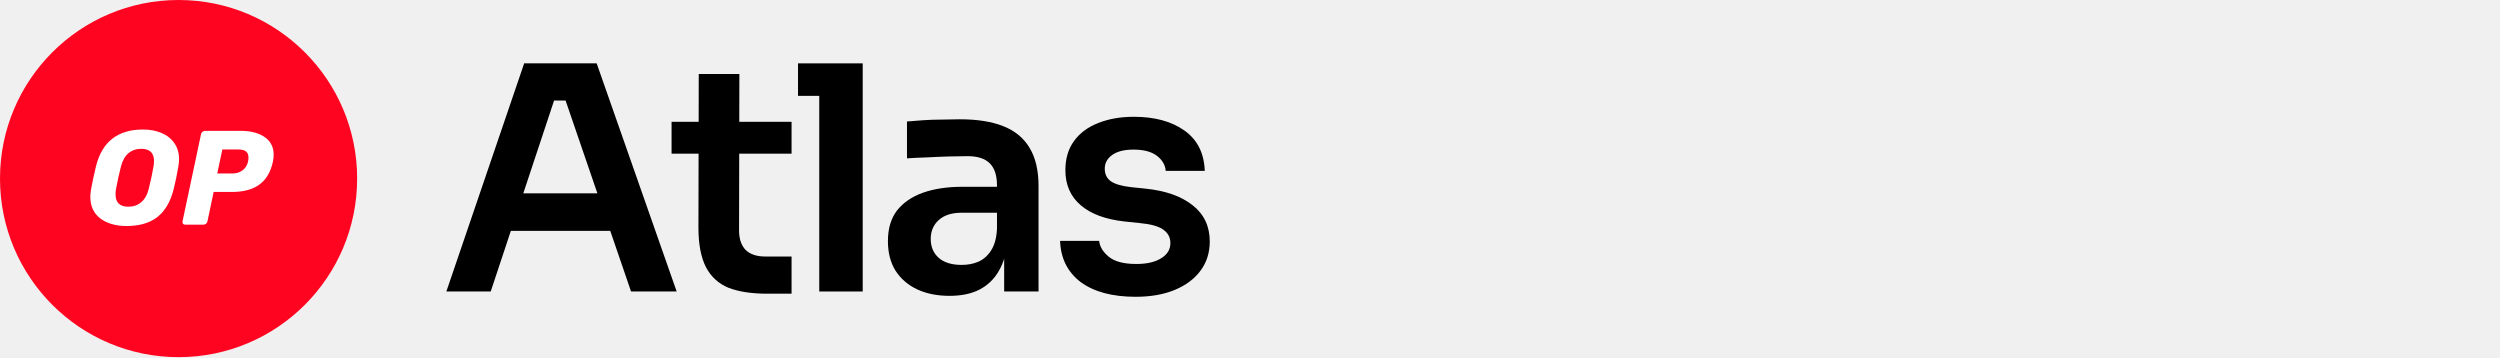
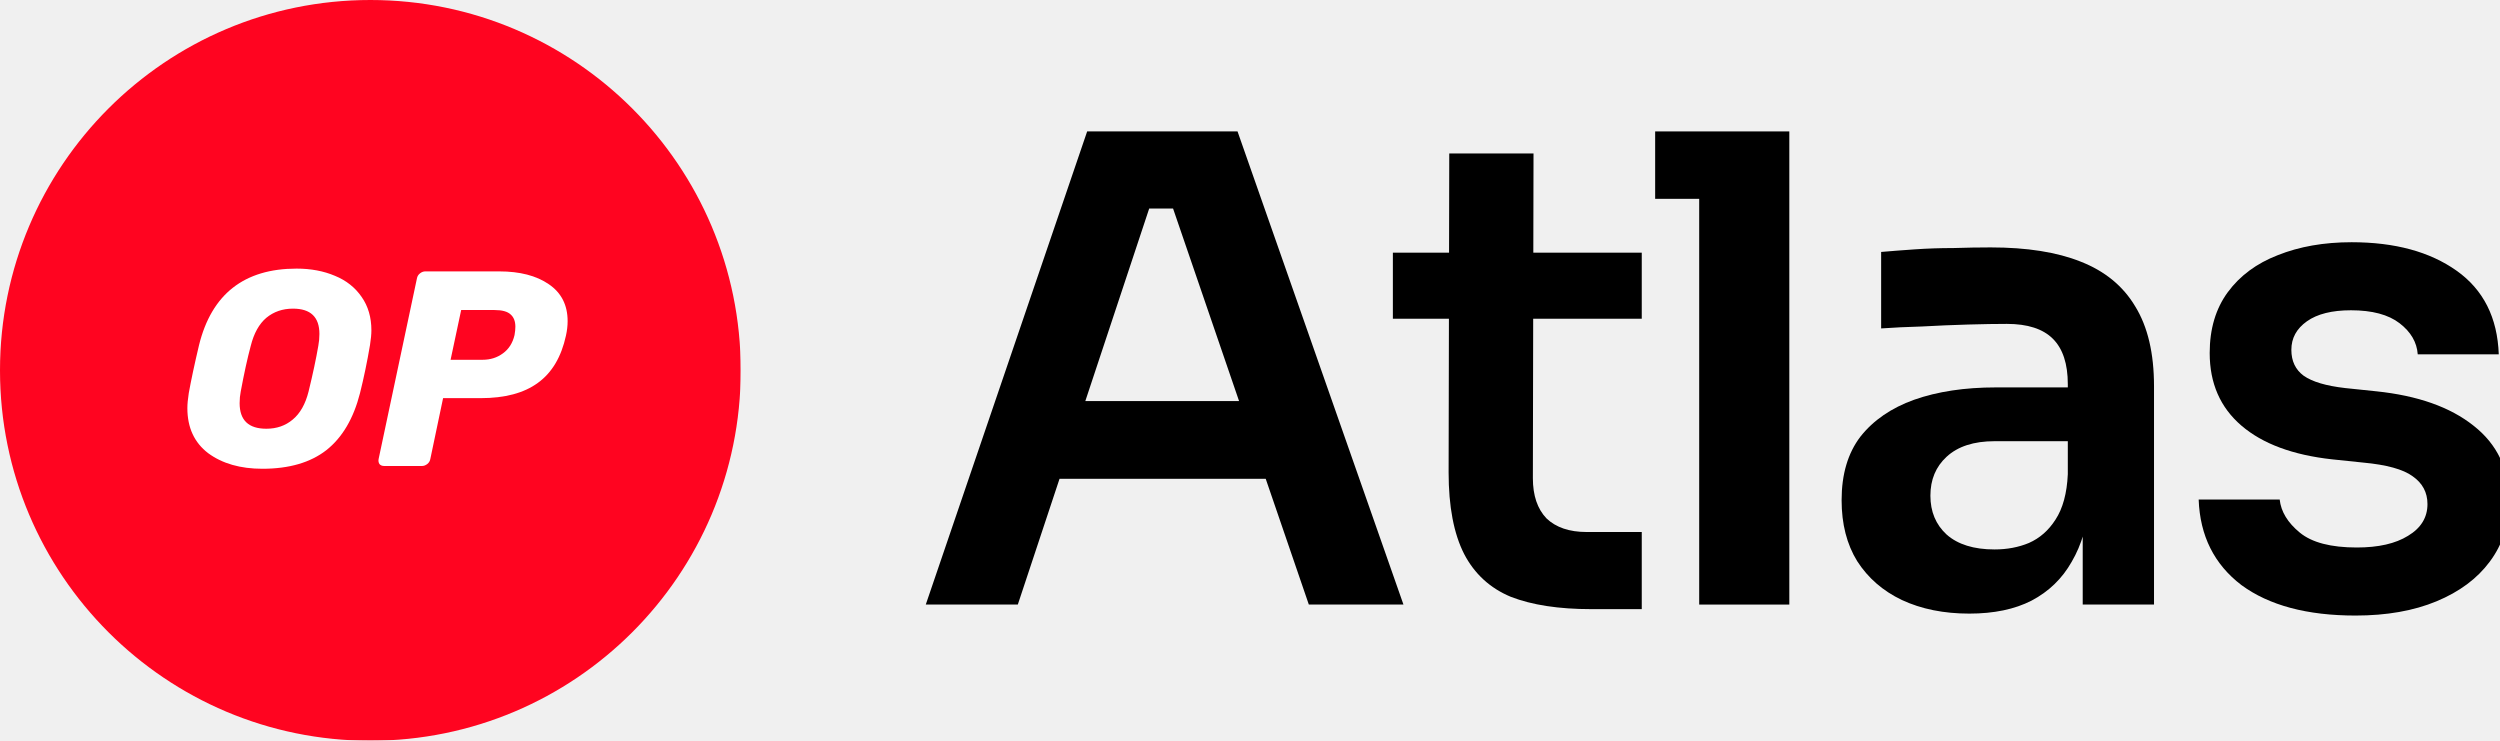
- <svg xmlns="http://www.w3.org/2000/svg" width="168" height="24" viewBox="0 0 168 24" fill="none">
-   <path d="M76.319 19.944C74.751 19.944 73.519 19.615 72.623 18.957C71.741 18.285 71.279 17.361 71.237 16.185H73.862C73.904 16.577 74.121 16.934 74.513 17.256C74.905 17.578 75.521 17.739 76.361 17.739C77.061 17.739 77.614 17.613 78.02 17.361C78.44 17.109 78.65 16.766 78.65 16.332C78.65 15.954 78.489 15.653 78.167 15.429C77.859 15.205 77.327 15.058 76.571 14.988L75.563 14.883C74.289 14.743 73.309 14.379 72.623 13.791C71.937 13.203 71.594 12.419 71.594 11.439C71.594 10.655 71.79 9.997 72.182 9.465C72.574 8.933 73.113 8.534 73.799 8.268C74.499 7.988 75.297 7.848 76.193 7.848C77.593 7.848 78.727 8.156 79.595 8.772C80.463 9.388 80.918 10.291 80.96 11.481H78.335C78.307 11.089 78.111 10.753 77.747 10.473C77.383 10.193 76.858 10.053 76.172 10.053C75.556 10.053 75.08 10.172 74.744 10.41C74.408 10.648 74.24 10.956 74.24 11.334C74.24 11.698 74.373 11.978 74.639 12.174C74.919 12.37 75.367 12.503 75.983 12.573L76.991 12.678C78.335 12.818 79.385 13.189 80.141 13.791C80.911 14.393 81.296 15.205 81.296 16.227C81.296 16.983 81.086 17.641 80.666 18.201C80.26 18.747 79.686 19.174 78.944 19.482C78.202 19.79 77.327 19.944 76.319 19.944Z" fill="black" />
-   <path d="M67.48 19.587V16.206H66.997V12.447C66.997 11.789 66.836 11.299 66.514 10.977C66.192 10.655 65.695 10.494 65.023 10.494C64.673 10.494 64.253 10.501 63.763 10.515C63.273 10.529 62.776 10.55 62.272 10.578C61.782 10.592 61.341 10.613 60.949 10.641V8.163C61.271 8.135 61.635 8.107 62.041 8.079C62.447 8.051 62.86 8.037 63.28 8.037C63.714 8.023 64.12 8.016 64.498 8.016C65.674 8.016 66.647 8.17 67.417 8.478C68.201 8.786 68.789 9.269 69.181 9.927C69.587 10.585 69.79 11.446 69.79 12.51V19.587H67.48ZM63.805 19.881C62.979 19.881 62.251 19.734 61.621 19.44C61.005 19.146 60.522 18.726 60.172 18.18C59.836 17.634 59.668 16.976 59.668 16.206C59.668 15.366 59.871 14.68 60.277 14.148C60.697 13.616 61.278 13.217 62.02 12.951C62.776 12.685 63.658 12.552 64.666 12.552H67.312V14.295H64.624C63.952 14.295 63.434 14.463 63.07 14.799C62.72 15.121 62.545 15.541 62.545 16.059C62.545 16.577 62.72 16.997 63.07 17.319C63.434 17.641 63.952 17.802 64.624 17.802C65.03 17.802 65.401 17.732 65.737 17.592C66.087 17.438 66.374 17.186 66.598 16.836C66.836 16.472 66.969 15.982 66.997 15.366L67.711 16.185C67.641 16.983 67.445 17.655 67.123 18.201C66.815 18.747 66.381 19.167 65.821 19.461C65.275 19.741 64.603 19.881 63.805 19.881Z" fill="black" />
-   <path d="M55.054 19.588V4.258H57.974V19.588H55.054ZM53.627 6.442V4.258H57.974V6.442H53.627Z" fill="black" />
-   <path d="M51.555 19.736C50.505 19.736 49.637 19.603 48.951 19.337C48.279 19.057 47.775 18.595 47.439 17.951C47.103 17.293 46.935 16.411 46.935 15.305L46.956 4.973H49.686L49.665 15.494C49.665 16.054 49.812 16.488 50.106 16.796C50.414 17.09 50.848 17.237 51.408 17.237H53.193V19.736H51.555ZM45.129 10.328V8.186H53.193V10.328H45.129Z" fill="black" />
-   <path d="M29.995 19.588L35.224 4.258H40.096L45.472 19.588H42.406L37.849 6.295L38.92 6.757H36.295L37.387 6.295L32.977 19.588H29.995ZM33.649 15.514L34.594 12.994H40.81L41.734 15.514H33.649Z" fill="black" />
-   <g clip-path="url(#clip0_536_5446)">
-     <circle cx="12" cy="12" r="12" fill="#FF0420" />
-     <path d="M8.503 15.188C7.788 15.188 7.203 15.02 6.746 14.684C6.296 14.341 6.071 13.855 6.071 13.225C6.071 13.092 6.086 12.93 6.116 12.738C6.194 12.306 6.305 11.786 6.449 11.18C6.857 9.529 7.911 8.703 9.61 8.703C10.073 8.703 10.487 8.781 10.853 8.937C11.22 9.087 11.508 9.316 11.718 9.622C11.928 9.922 12.033 10.282 12.033 10.703C12.033 10.829 12.018 10.988 11.988 11.18C11.898 11.714 11.79 12.234 11.664 12.738C11.454 13.561 11.091 14.176 10.574 14.585C10.058 14.987 9.367 15.188 8.503 15.188ZM8.629 13.891C8.965 13.891 9.25 13.792 9.484 13.594C9.724 13.396 9.896 13.092 9.998 12.684C10.136 12.12 10.241 11.627 10.313 11.207C10.337 11.081 10.349 10.952 10.349 10.82C10.349 10.273 10.064 10 9.493 10C9.157 10 8.869 10.099 8.629 10.297C8.395 10.495 8.226 10.799 8.124 11.207C8.016 11.609 7.908 12.102 7.8 12.684C7.776 12.804 7.764 12.93 7.764 13.062C7.764 13.615 8.052 13.891 8.629 13.891Z" fill="white" />
-     <path d="M12.447 15.098C12.381 15.098 12.33 15.077 12.294 15.035C12.264 14.987 12.255 14.933 12.267 14.873L13.509 9.018C13.521 8.952 13.555 8.898 13.609 8.856C13.663 8.814 13.72 8.793 13.78 8.793H16.175C16.842 8.793 17.376 8.931 17.779 9.207C18.187 9.484 18.391 9.883 18.391 10.405C18.391 10.556 18.373 10.712 18.337 10.874C18.187 11.564 17.884 12.075 17.427 12.405C16.977 12.735 16.359 12.9 15.572 12.9H14.356L13.942 14.873C13.93 14.939 13.897 14.993 13.843 15.035C13.789 15.077 13.732 15.098 13.672 15.098H12.447ZM15.635 11.657C15.887 11.657 16.106 11.588 16.293 11.45C16.485 11.312 16.611 11.114 16.671 10.856C16.689 10.754 16.698 10.664 16.698 10.585C16.698 10.411 16.647 10.279 16.545 10.189C16.443 10.093 16.268 10.045 16.022 10.045H14.942L14.599 11.657H15.635Z" fill="white" />
+ <svg xmlns="http://www.w3.org/2000/svg" width="81" height="24" viewBox="0 0 81 24" fill="none">
+   <g clip-path="url(#clip0_4503_14)">
+     <path d="M76.319 19.944C74.751 19.944 73.519 19.615 72.623 18.957C71.741 18.285 71.279 17.361 71.237 16.185H73.862C73.904 16.577 74.121 16.934 74.513 17.256C74.905 17.578 75.521 17.739 76.361 17.739C77.061 17.739 77.614 17.613 78.02 17.361C78.44 17.109 78.65 16.766 78.65 16.332C78.65 15.954 78.489 15.653 78.167 15.429C77.859 15.205 77.327 15.058 76.571 14.988L75.563 14.883C74.289 14.743 73.309 14.379 72.623 13.791C71.937 13.203 71.594 12.419 71.594 11.439C71.594 10.655 71.79 9.997 72.182 9.465C72.574 8.933 73.113 8.534 73.799 8.268C74.499 7.988 75.297 7.848 76.193 7.848C77.593 7.848 78.727 8.156 79.595 8.772C80.463 9.388 80.918 10.291 80.96 11.481H78.335C78.307 11.089 78.111 10.753 77.747 10.473C77.383 10.193 76.858 10.053 76.172 10.053C75.556 10.053 75.08 10.172 74.744 10.41C74.408 10.648 74.24 10.956 74.24 11.334C74.24 11.698 74.373 11.978 74.639 12.174C74.919 12.37 75.367 12.503 75.983 12.573L76.991 12.678C78.335 12.818 79.385 13.189 80.141 13.791C80.911 14.393 81.296 15.205 81.296 16.227C81.296 16.983 81.086 17.641 80.666 18.201C80.26 18.747 79.686 19.174 78.944 19.482C78.202 19.79 77.327 19.944 76.319 19.944Z" fill="black" />
+     <path d="M67.48 19.587V16.206H66.997V12.447C66.997 11.789 66.836 11.299 66.514 10.977C66.192 10.655 65.695 10.494 65.023 10.494C64.673 10.494 64.253 10.501 63.763 10.515C63.273 10.529 62.776 10.55 62.272 10.578C61.782 10.592 61.341 10.613 60.949 10.641V8.163C61.271 8.135 61.635 8.107 62.041 8.079C62.447 8.051 62.86 8.037 63.28 8.037C63.714 8.023 64.12 8.016 64.498 8.016C65.674 8.016 66.647 8.17 67.417 8.478C68.201 8.786 68.789 9.269 69.181 9.927C69.587 10.585 69.79 11.446 69.79 12.51V19.587H67.48ZM63.805 19.881C62.979 19.881 62.251 19.734 61.621 19.44C61.005 19.146 60.522 18.726 60.172 18.18C59.836 17.634 59.668 16.976 59.668 16.206C59.668 15.366 59.871 14.68 60.277 14.148C60.697 13.616 61.278 13.217 62.02 12.951C62.776 12.685 63.658 12.552 64.666 12.552H67.312V14.295H64.624C63.952 14.295 63.434 14.463 63.07 14.799C62.72 15.121 62.545 15.541 62.545 16.059C62.545 16.577 62.72 16.997 63.07 17.319C63.434 17.641 63.952 17.802 64.624 17.802C65.03 17.802 65.401 17.732 65.737 17.592C66.087 17.438 66.374 17.186 66.598 16.836C66.836 16.472 66.969 15.982 66.997 15.366L67.711 16.185C67.641 16.983 67.445 17.655 67.123 18.201C66.815 18.747 66.381 19.167 65.821 19.461C65.275 19.741 64.603 19.881 63.805 19.881Z" fill="black" />
+     <path d="M55.054 19.588V4.258H57.974V19.588H55.054ZM53.627 6.442V4.258H57.974V6.442H53.627Z" fill="black" />
+     <path d="M51.555 19.736C50.505 19.736 49.637 19.603 48.951 19.337C48.279 19.057 47.775 18.595 47.439 17.951C47.103 17.293 46.935 16.411 46.935 15.305L46.956 4.973H49.686L49.665 15.494C49.665 16.054 49.812 16.488 50.106 16.796C50.414 17.09 50.848 17.237 51.408 17.237H53.193V19.736H51.555ZM45.129 10.328V8.186H53.193V10.328H45.129Z" fill="black" />
+     <path d="M29.995 19.588L35.224 4.258H40.096L45.472 19.588H42.406L37.849 6.295L38.92 6.757H36.295L37.387 6.295L32.977 19.588H29.995ZM33.649 15.514L34.594 12.994H40.81L41.734 15.514H33.649Z" fill="black" />
+     <mask id="mask0_4503_14" style="mask-type:luminance" maskUnits="userSpaceOnUse" x="0" y="0" width="24" height="24">
+       <path d="M24 0H0V24H24V0Z" fill="white" />
+     </mask>
+     <g mask="url(#mask0_4503_14)">
+       <path d="M12 24C18.627 24 24 18.627 24 12C24 5.373 18.627 0 12 0C5.373 0 0 5.373 0 12C0 18.627 5.373 24 12 24Z" fill="#FF0420" />
+       <path d="M8.503 15.188C7.788 15.188 7.203 15.02 6.746 14.684C6.296 14.341 6.071 13.855 6.071 13.225C6.071 13.092 6.086 12.93 6.116 12.738C6.194 12.306 6.305 11.786 6.449 11.18C6.857 9.529 7.911 8.703 9.61 8.703C10.073 8.703 10.487 8.781 10.853 8.937C11.22 9.087 11.508 9.316 11.718 9.622C11.928 9.922 12.033 10.282 12.033 10.703C12.033 10.829 12.018 10.988 11.988 11.18C11.898 11.714 11.79 12.234 11.664 12.738C11.454 13.561 11.091 14.176 10.574 14.585C10.058 14.987 9.367 15.188 8.503 15.188ZM8.629 13.891C8.965 13.891 9.25 13.792 9.484 13.594C9.724 13.396 9.896 13.092 9.998 12.684C10.136 12.12 10.241 11.627 10.313 11.207C10.337 11.081 10.349 10.952 10.349 10.82C10.349 10.273 10.064 10 9.493 10C9.157 10 8.869 10.099 8.629 10.297C8.395 10.495 8.226 10.799 8.124 11.207C8.016 11.609 7.908 12.102 7.8 12.684C7.776 12.804 7.764 12.93 7.764 13.062C7.764 13.615 8.052 13.891 8.629 13.891Z" fill="white" />
+       <path d="M12.447 15.098C12.381 15.098 12.33 15.077 12.294 15.035C12.264 14.987 12.255 14.933 12.267 14.873L13.509 9.018C13.521 8.952 13.555 8.898 13.609 8.856C13.663 8.814 13.72 8.793 13.78 8.793H16.175C16.842 8.793 17.376 8.931 17.779 9.207C18.187 9.484 18.391 9.883 18.391 10.405C18.391 10.556 18.373 10.712 18.337 10.874C18.187 11.564 17.884 12.075 17.427 12.405C16.977 12.735 16.359 12.9 15.572 12.9H14.356L13.942 14.873C13.93 14.939 13.897 14.993 13.843 15.035C13.789 15.077 13.732 15.098 13.672 15.098H12.447ZM15.635 11.657C15.887 11.657 16.106 11.588 16.293 11.45C16.485 11.312 16.611 11.114 16.671 10.856C16.689 10.754 16.698 10.664 16.698 10.585C16.698 10.411 16.647 10.279 16.545 10.189C16.443 10.093 16.268 10.045 16.022 10.045H14.942L14.599 11.657H15.635Z" fill="white" />
+     </g>
  </g>
  <defs>
-     <clipPath id="clip0_536_5446">
-       <rect width="24" height="24" fill="white" />
+     <clipPath id="clip0_4503_14">
+       <rect width="81" height="24" fill="white" />
    </clipPath>
  </defs>
</svg>
